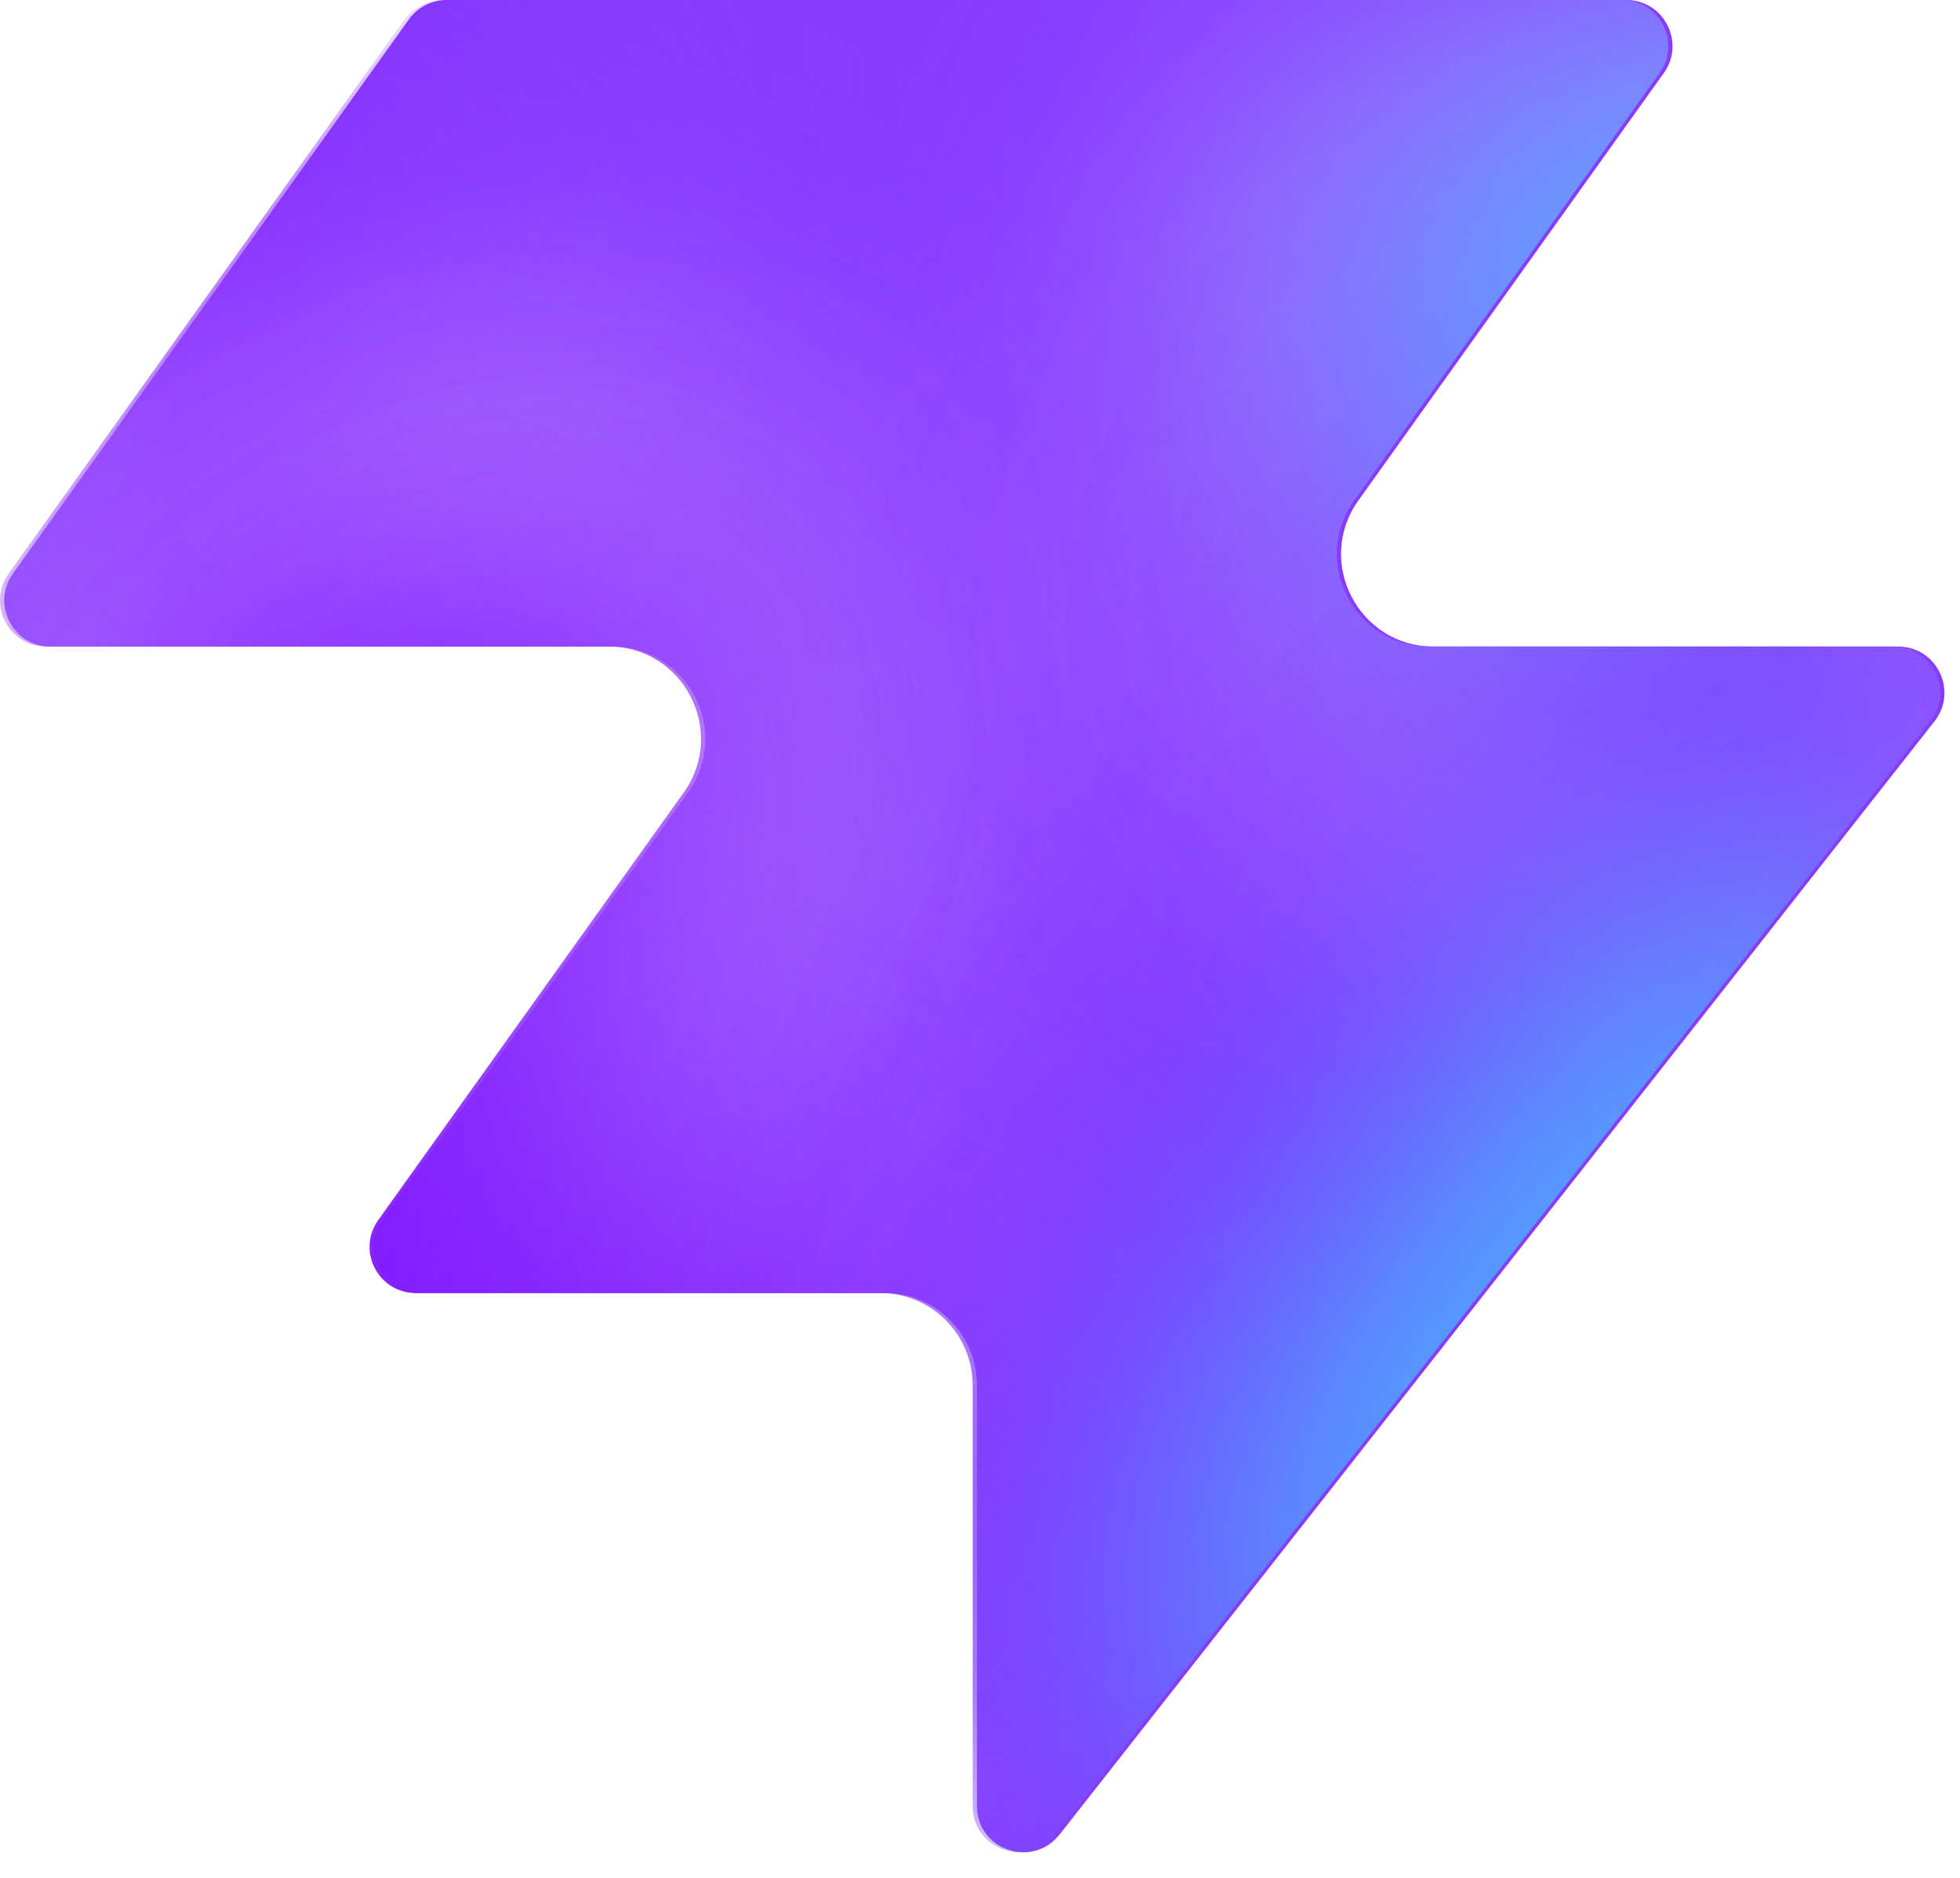
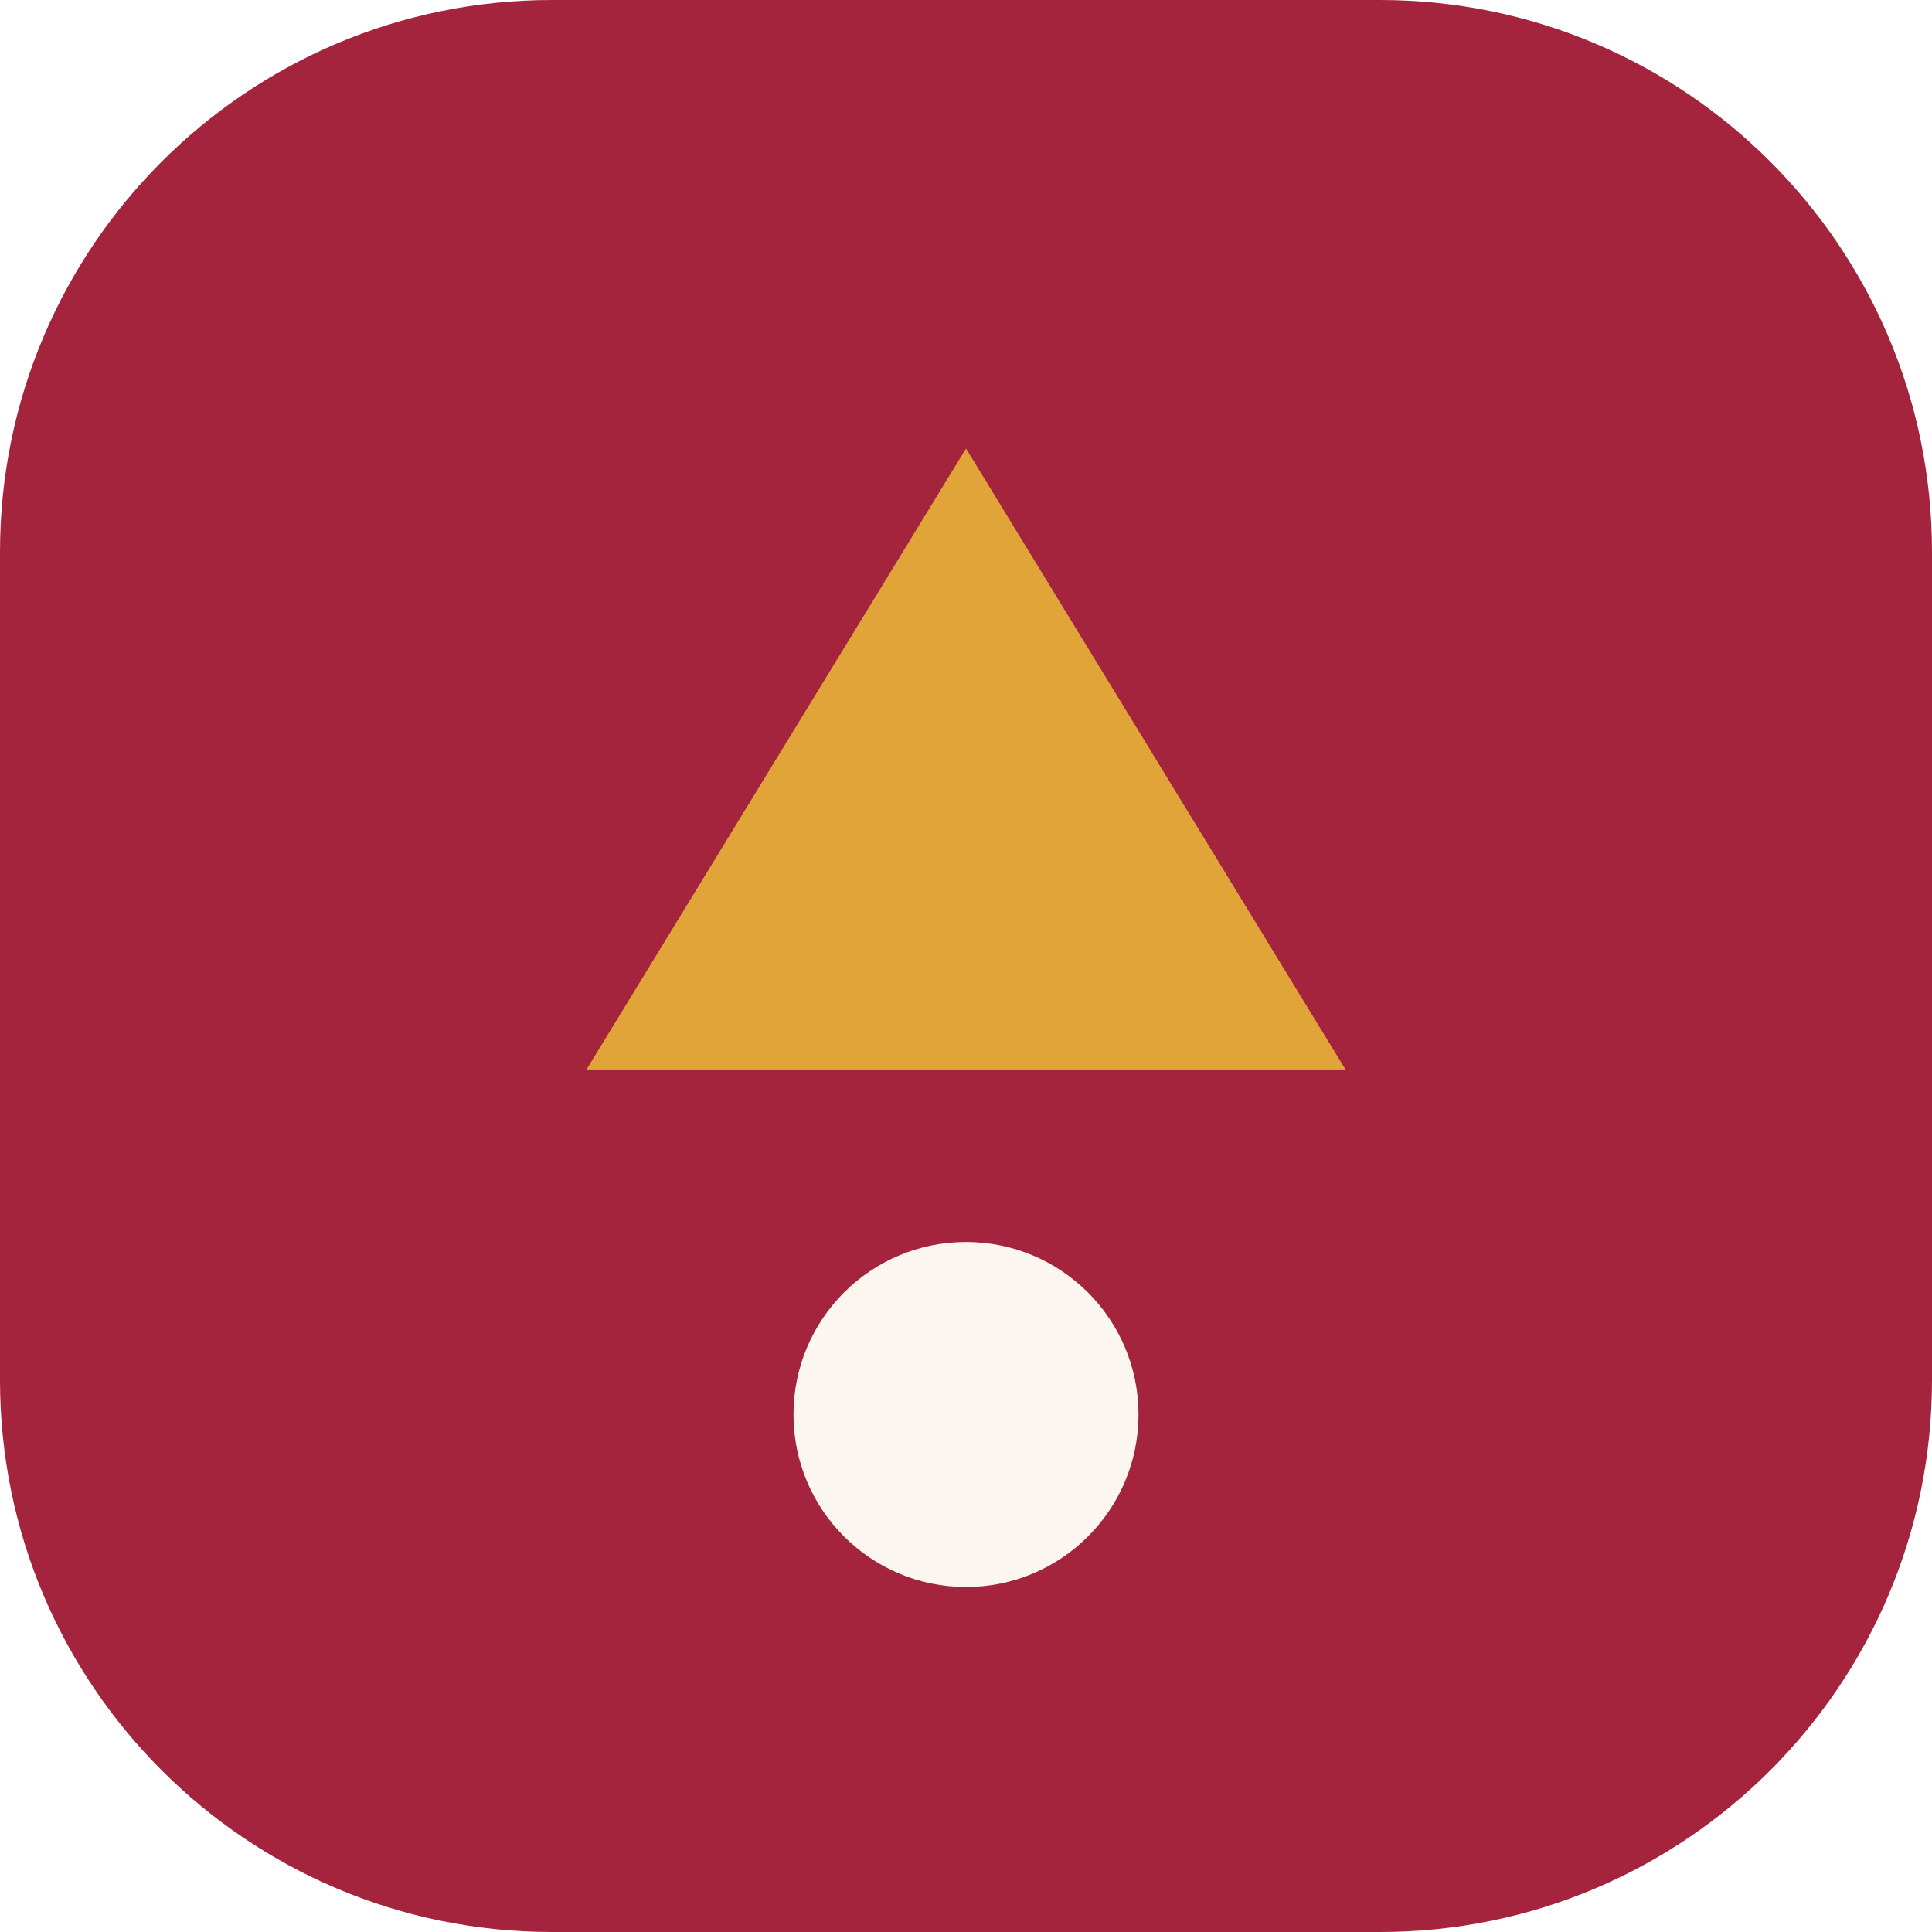
- <svg xmlns="http://www.w3.org/2000/svg" width="48" height="46" fill="none" viewBox="0 0 48 46">
-   <path fill="#863bff" d="M25.946 44.938c-.664.845-2.021.375-2.021-.698V33.937a2.26 2.26 0 0 0-2.262-2.262H10.287c-.92 0-1.456-1.04-.92-1.788l7.48-10.471c1.07-1.497 0-3.578-1.842-3.578H1.237c-.92 0-1.456-1.04-.92-1.788L10.013.474c.214-.297.556-.474.92-.474h28.894c.92 0 1.456 1.04.92 1.788l-7.48 10.471c-1.07 1.498 0 3.579 1.842 3.579h11.377c.943 0 1.473 1.088.89 1.83L25.947 44.94z" style="fill:#863bff;fill:color(display-p3 .525 .23 1);fill-opacity:1" />
-   <mask id="a" width="48" height="46" x="0" y="0" maskUnits="userSpaceOnUse" style="mask-type:alpha">
-     <path fill="#000" d="M25.842 44.938c-.664.844-2.021.375-2.021-.698V33.937a2.26 2.26 0 0 0-2.262-2.262H10.183c-.92 0-1.456-1.04-.92-1.788l7.48-10.471c1.07-1.498 0-3.579-1.842-3.579H1.133c-.92 0-1.456-1.04-.92-1.787L9.91.473c.214-.297.556-.474.92-.474h28.894c.92 0 1.456 1.04.92 1.788l-7.48 10.471c-1.07 1.498 0 3.578 1.842 3.578h11.377c.943 0 1.473 1.088.89 1.832L25.843 44.94z" style="fill:#000;fill-opacity:1" />
-   </mask>
-   <g mask="url(#a)">
-     <g filter="url(#b)">
-       <ellipse cx="5.508" cy="14.704" fill="#ede6ff" rx="5.508" ry="14.704" style="fill:#ede6ff;fill:color(display-p3 .927 .903 1);fill-opacity:1" transform="matrix(.00324 1 1 -.00324 -4.47 31.516)" />
-     </g>
-     <g filter="url(#c)">
-       <ellipse cx="10.399" cy="29.851" fill="#ede6ff" rx="10.399" ry="29.851" style="fill:#ede6ff;fill:color(display-p3 .927 .903 1);fill-opacity:1" transform="matrix(.00324 1 1 -.00324 -39.328 7.883)" />
-     </g>
-     <g filter="url(#d)">
-       <ellipse cx="5.508" cy="30.487" fill="#7e14ff" rx="5.508" ry="30.487" style="fill:#7e14ff;fill:color(display-p3 .492 .077 1);fill-opacity:1" transform="rotate(89.814 -25.913 -14.639)scale(1 -1)" />
-     </g>
-     <g filter="url(#e)">
-       <ellipse cx="5.508" cy="30.599" fill="#7e14ff" rx="5.508" ry="30.599" style="fill:#7e14ff;fill:color(display-p3 .492 .077 1);fill-opacity:1" transform="rotate(89.814 -32.644 -3.334)scale(1 -1)" />
-     </g>
-     <g filter="url(#f)">
-       <ellipse cx="5.508" cy="30.599" fill="#7e14ff" rx="5.508" ry="30.599" style="fill:#7e14ff;fill:color(display-p3 .492 .077 1);fill-opacity:1" transform="matrix(.00324 1 1 -.00324 -34.34 30.47)" />
-     </g>
-     <g filter="url(#g)">
-       <ellipse cx="14.072" cy="22.078" fill="#ede6ff" rx="14.072" ry="22.078" style="fill:#ede6ff;fill:color(display-p3 .927 .903 1);fill-opacity:1" transform="rotate(93.35 24.506 48.493)scale(-1 1)" />
-     </g>
-     <g filter="url(#h)">
-       <ellipse cx="3.47" cy="21.501" fill="#7e14ff" rx="3.47" ry="21.501" style="fill:#7e14ff;fill:color(display-p3 .492 .077 1);fill-opacity:1" transform="rotate(89.009 28.708 47.59)scale(-1 1)" />
-     </g>
-     <g filter="url(#i)">
-       <ellipse cx="3.47" cy="21.501" fill="#7e14ff" rx="3.47" ry="21.501" style="fill:#7e14ff;fill:color(display-p3 .492 .077 1);fill-opacity:1" transform="rotate(89.009 28.708 47.59)scale(-1 1)" />
-     </g>
-     <g filter="url(#j)">
-       <ellipse cx=".387" cy="8.972" fill="#7e14ff" rx="4.407" ry="29.108" style="fill:#7e14ff;fill:color(display-p3 .492 .077 1);fill-opacity:1" transform="rotate(39.51 .387 8.972)" />
-     </g>
-     <g filter="url(#k)">
-       <ellipse cx="47.523" cy="-6.092" fill="#7e14ff" rx="4.407" ry="29.108" style="fill:#7e14ff;fill:color(display-p3 .492 .077 1);fill-opacity:1" transform="rotate(37.892 47.523 -6.092)" />
-     </g>
-     <g filter="url(#l)">
-       <ellipse cx="41.412" cy="6.333" fill="#47bfff" rx="5.971" ry="9.665" style="fill:#47bfff;fill:color(display-p3 .28 .748 1);fill-opacity:1" transform="rotate(37.892 41.412 6.333)" />
-     </g>
-     <g filter="url(#m)">
-       <ellipse cx="-1.879" cy="38.332" fill="#7e14ff" rx="4.407" ry="29.108" style="fill:#7e14ff;fill:color(display-p3 .492 .077 1);fill-opacity:1" transform="rotate(37.892 -1.88 38.332)" />
-     </g>
-     <g filter="url(#n)">
-       <ellipse cx="-1.879" cy="38.332" fill="#7e14ff" rx="4.407" ry="29.108" style="fill:#7e14ff;fill:color(display-p3 .492 .077 1);fill-opacity:1" transform="rotate(37.892 -1.88 38.332)" />
-     </g>
-     <g filter="url(#o)">
-       <ellipse cx="35.651" cy="29.907" fill="#7e14ff" rx="4.407" ry="29.108" style="fill:#7e14ff;fill:color(display-p3 .492 .077 1);fill-opacity:1" transform="rotate(37.892 35.651 29.907)" />
-     </g>
-     <g filter="url(#p)">
-       <ellipse cx="38.418" cy="32.4" fill="#47bfff" rx="5.971" ry="15.297" style="fill:#47bfff;fill:color(display-p3 .28 .748 1);fill-opacity:1" transform="rotate(37.892 38.418 32.4)" />
-     </g>
-   </g>
-   <defs>
-     <filter id="b" width="60.045" height="41.654" x="-19.77" y="16.149" color-interpolation-filters="sRGB" filterUnits="userSpaceOnUse">
-       <feFlood flood-opacity="0" result="BackgroundImageFix" />
-       <feBlend in="SourceGraphic" in2="BackgroundImageFix" result="shape" />
-       <feGaussianBlur result="effect1_foregroundBlur_2002_17158" stdDeviation="7.659" />
-     </filter>
-     <filter id="c" width="90.34" height="51.437" x="-54.613" y="-7.533" color-interpolation-filters="sRGB" filterUnits="userSpaceOnUse">
-       <feFlood flood-opacity="0" result="BackgroundImageFix" />
-       <feBlend in="SourceGraphic" in2="BackgroundImageFix" result="shape" />
-       <feGaussianBlur result="effect1_foregroundBlur_2002_17158" stdDeviation="7.659" />
-     </filter>
-     <filter id="d" width="79.355" height="29.4" x="-49.64" y="2.03" color-interpolation-filters="sRGB" filterUnits="userSpaceOnUse">
-       <feFlood flood-opacity="0" result="BackgroundImageFix" />
-       <feBlend in="SourceGraphic" in2="BackgroundImageFix" result="shape" />
-       <feGaussianBlur result="effect1_foregroundBlur_2002_17158" stdDeviation="4.596" />
-     </filter>
-     <filter id="e" width="79.579" height="29.4" x="-45.045" y="20.029" color-interpolation-filters="sRGB" filterUnits="userSpaceOnUse">
-       <feFlood flood-opacity="0" result="BackgroundImageFix" />
-       <feBlend in="SourceGraphic" in2="BackgroundImageFix" result="shape" />
-       <feGaussianBlur result="effect1_foregroundBlur_2002_17158" stdDeviation="4.596" />
-     </filter>
-     <filter id="f" width="79.579" height="29.4" x="-43.513" y="21.178" color-interpolation-filters="sRGB" filterUnits="userSpaceOnUse">
-       <feFlood flood-opacity="0" result="BackgroundImageFix" />
-       <feBlend in="SourceGraphic" in2="BackgroundImageFix" result="shape" />
-       <feGaussianBlur result="effect1_foregroundBlur_2002_17158" stdDeviation="4.596" />
-     </filter>
-     <filter id="g" width="74.749" height="58.852" x="15.756" y="-17.901" color-interpolation-filters="sRGB" filterUnits="userSpaceOnUse">
-       <feFlood flood-opacity="0" result="BackgroundImageFix" />
-       <feBlend in="SourceGraphic" in2="BackgroundImageFix" result="shape" />
-       <feGaussianBlur result="effect1_foregroundBlur_2002_17158" stdDeviation="7.659" />
-     </filter>
-     <filter id="h" width="61.377" height="25.362" x="23.548" y="2.284" color-interpolation-filters="sRGB" filterUnits="userSpaceOnUse">
-       <feFlood flood-opacity="0" result="BackgroundImageFix" />
-       <feBlend in="SourceGraphic" in2="BackgroundImageFix" result="shape" />
-       <feGaussianBlur result="effect1_foregroundBlur_2002_17158" stdDeviation="4.596" />
-     </filter>
-     <filter id="i" width="61.377" height="25.362" x="23.548" y="2.284" color-interpolation-filters="sRGB" filterUnits="userSpaceOnUse">
-       <feFlood flood-opacity="0" result="BackgroundImageFix" />
-       <feBlend in="SourceGraphic" in2="BackgroundImageFix" result="shape" />
-       <feGaussianBlur result="effect1_foregroundBlur_2002_17158" stdDeviation="4.596" />
-     </filter>
-     <filter id="j" width="56.045" height="63.649" x="-27.636" y="-22.853" color-interpolation-filters="sRGB" filterUnits="userSpaceOnUse">
-       <feFlood flood-opacity="0" result="BackgroundImageFix" />
-       <feBlend in="SourceGraphic" in2="BackgroundImageFix" result="shape" />
-       <feGaussianBlur result="effect1_foregroundBlur_2002_17158" stdDeviation="4.596" />
-     </filter>
-     <filter id="k" width="54.814" height="64.646" x="20.116" y="-38.415" color-interpolation-filters="sRGB" filterUnits="userSpaceOnUse">
-       <feFlood flood-opacity="0" result="BackgroundImageFix" />
-       <feBlend in="SourceGraphic" in2="BackgroundImageFix" result="shape" />
-       <feGaussianBlur result="effect1_foregroundBlur_2002_17158" stdDeviation="4.596" />
-     </filter>
-     <filter id="l" width="33.541" height="35.313" x="24.641" y="-11.323" color-interpolation-filters="sRGB" filterUnits="userSpaceOnUse">
-       <feFlood flood-opacity="0" result="BackgroundImageFix" />
-       <feBlend in="SourceGraphic" in2="BackgroundImageFix" result="shape" />
-       <feGaussianBlur result="effect1_foregroundBlur_2002_17158" stdDeviation="4.596" />
-     </filter>
-     <filter id="m" width="54.814" height="64.646" x="-29.286" y="6.009" color-interpolation-filters="sRGB" filterUnits="userSpaceOnUse">
-       <feFlood flood-opacity="0" result="BackgroundImageFix" />
-       <feBlend in="SourceGraphic" in2="BackgroundImageFix" result="shape" />
-       <feGaussianBlur result="effect1_foregroundBlur_2002_17158" stdDeviation="4.596" />
-     </filter>
-     <filter id="n" width="54.814" height="64.646" x="-29.286" y="6.009" color-interpolation-filters="sRGB" filterUnits="userSpaceOnUse">
-       <feFlood flood-opacity="0" result="BackgroundImageFix" />
-       <feBlend in="SourceGraphic" in2="BackgroundImageFix" result="shape" />
-       <feGaussianBlur result="effect1_foregroundBlur_2002_17158" stdDeviation="4.596" />
-     </filter>
-     <filter id="o" width="54.814" height="64.646" x="8.244" y="-2.416" color-interpolation-filters="sRGB" filterUnits="userSpaceOnUse">
-       <feFlood flood-opacity="0" result="BackgroundImageFix" />
-       <feBlend in="SourceGraphic" in2="BackgroundImageFix" result="shape" />
-       <feGaussianBlur result="effect1_foregroundBlur_2002_17158" stdDeviation="4.596" />
-     </filter>
-     <filter id="p" width="39.409" height="43.623" x="18.713" y="10.588" color-interpolation-filters="sRGB" filterUnits="userSpaceOnUse">
-       <feFlood flood-opacity="0" result="BackgroundImageFix" />
-       <feBlend in="SourceGraphic" in2="BackgroundImageFix" result="shape" />
-       <feGaussianBlur result="effect1_foregroundBlur_2002_17158" stdDeviation="4.596" />
-     </filter>
-   </defs>
+ <svg xmlns="http://www.w3.org/2000/svg" viewBox="0 0 28 28">
+   <rect width="28" height="28" rx="8" fill="#A5243D" />
+   <path d="M14 6.5 L19.5 15.5 H8.5 Z" fill="#E0A438" />
+   <circle cx="14" cy="20.5" r="2.5" fill="#FBF7F0" />
</svg>
